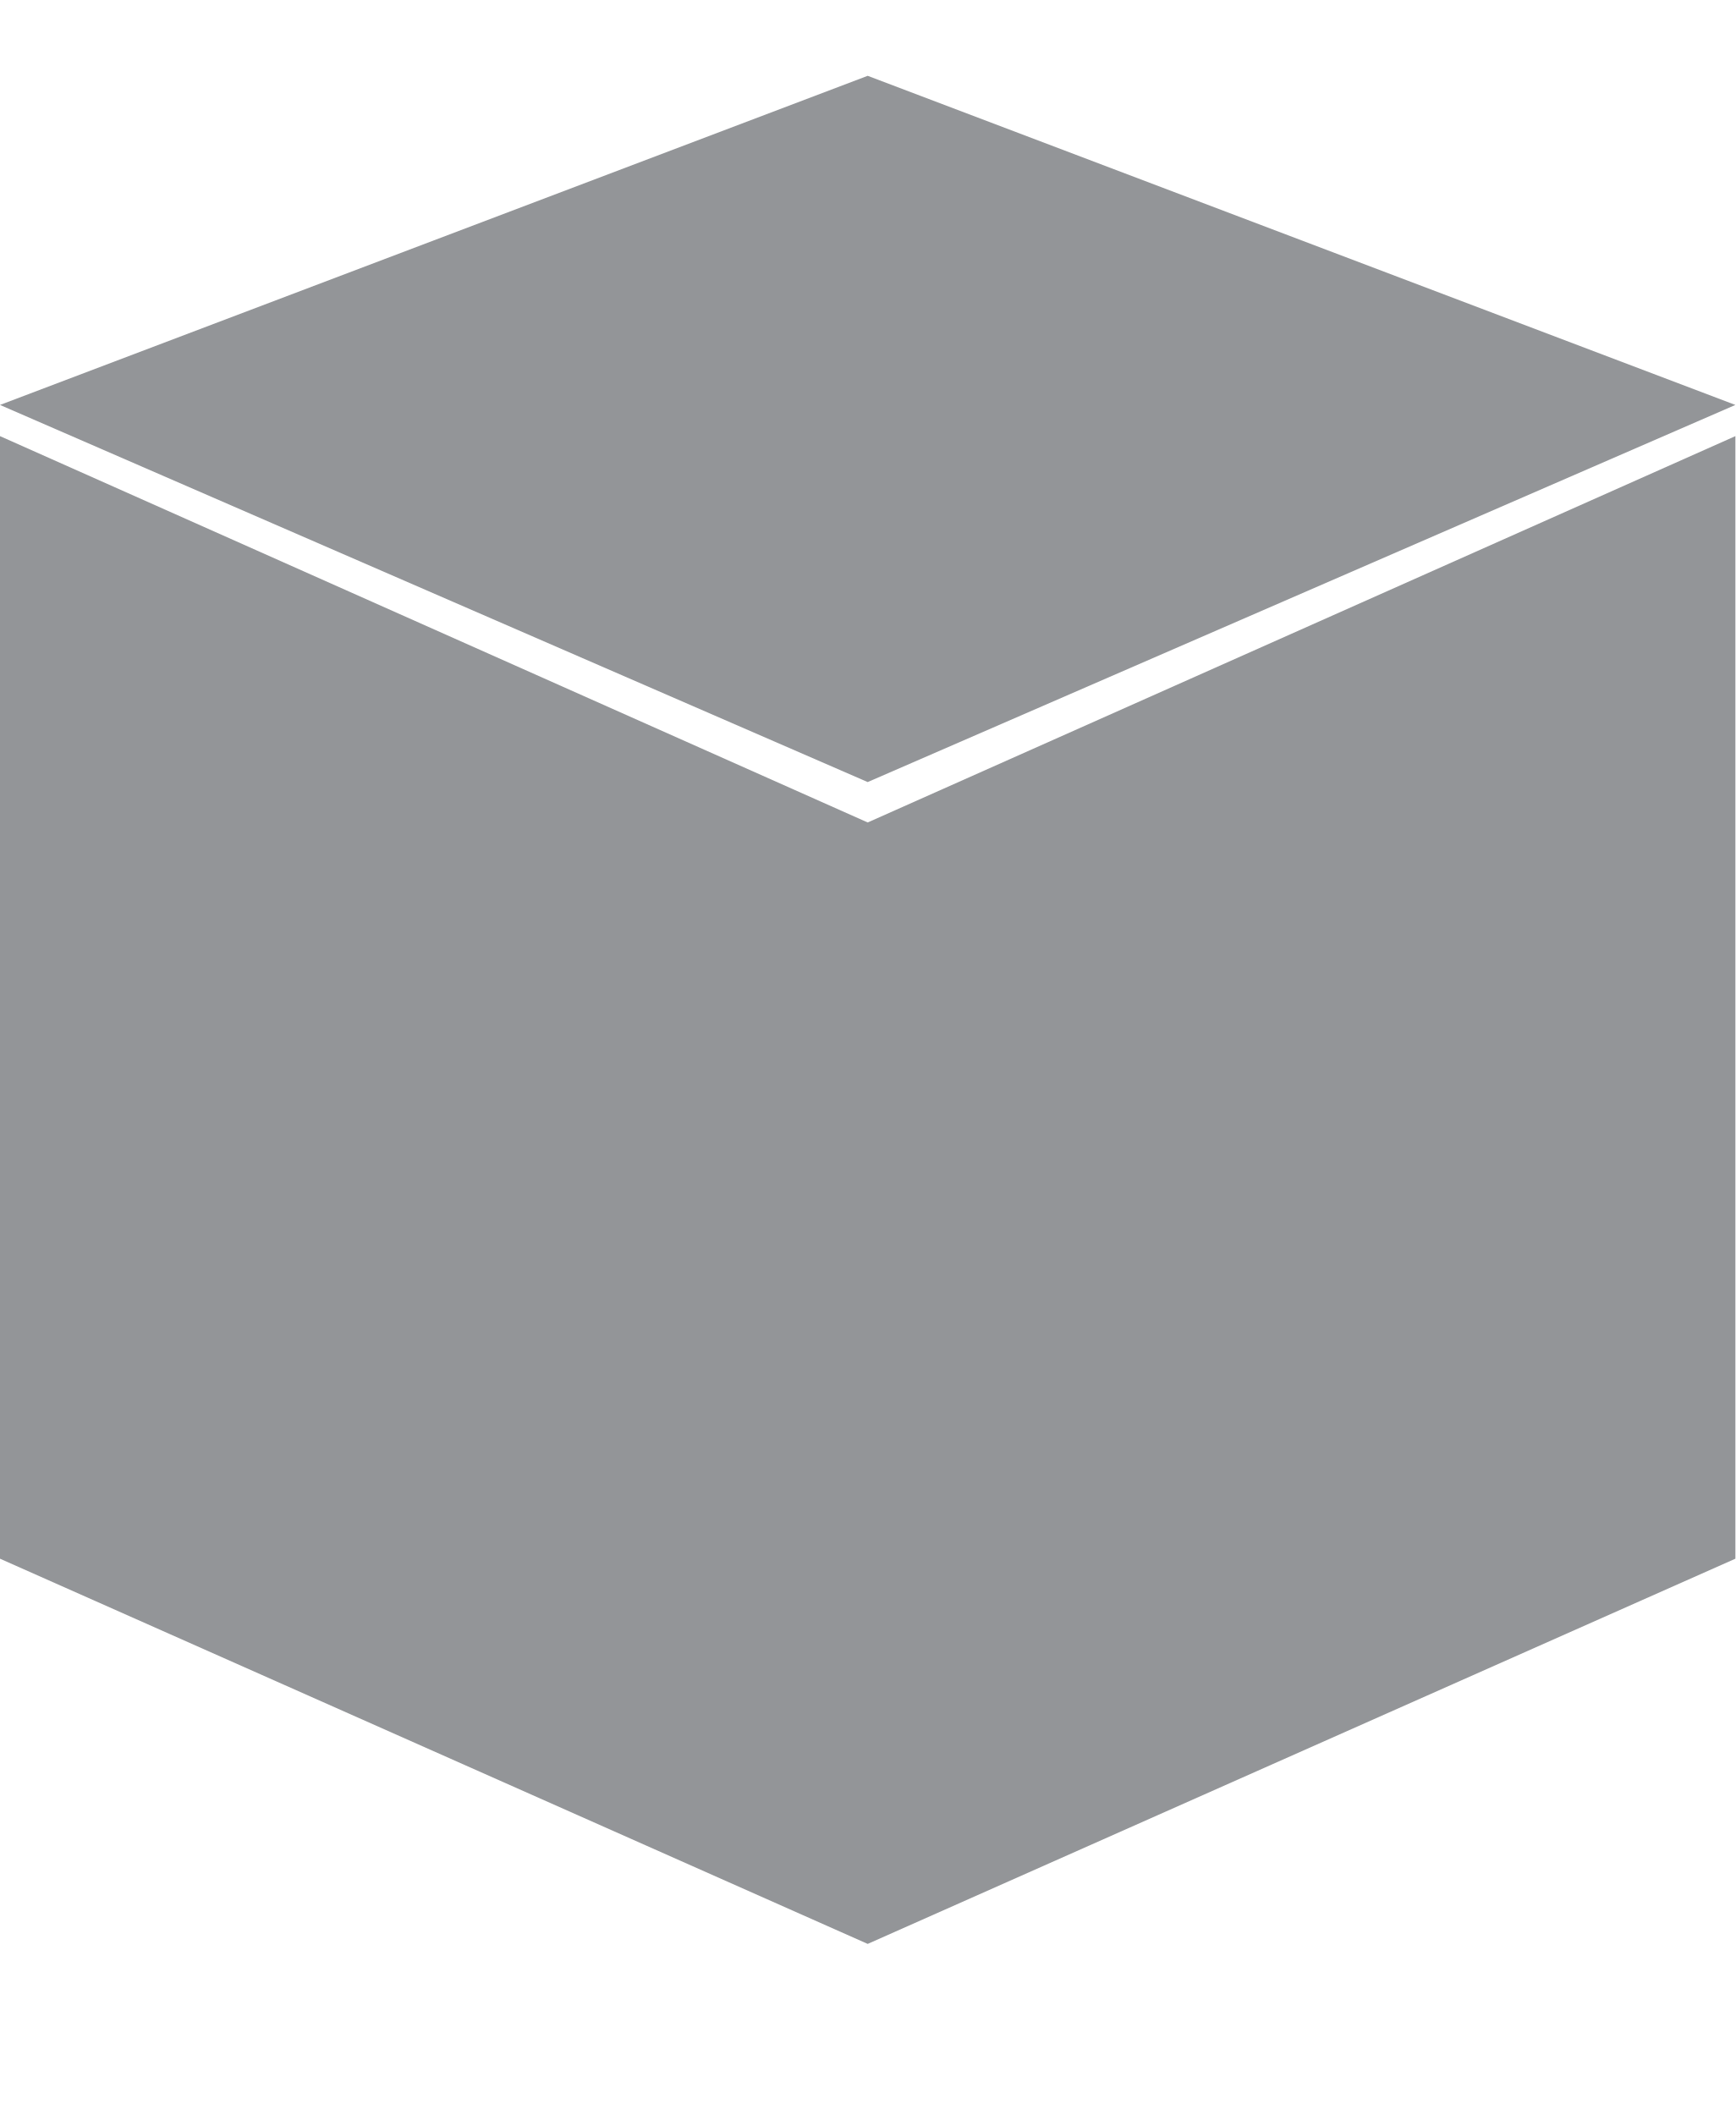
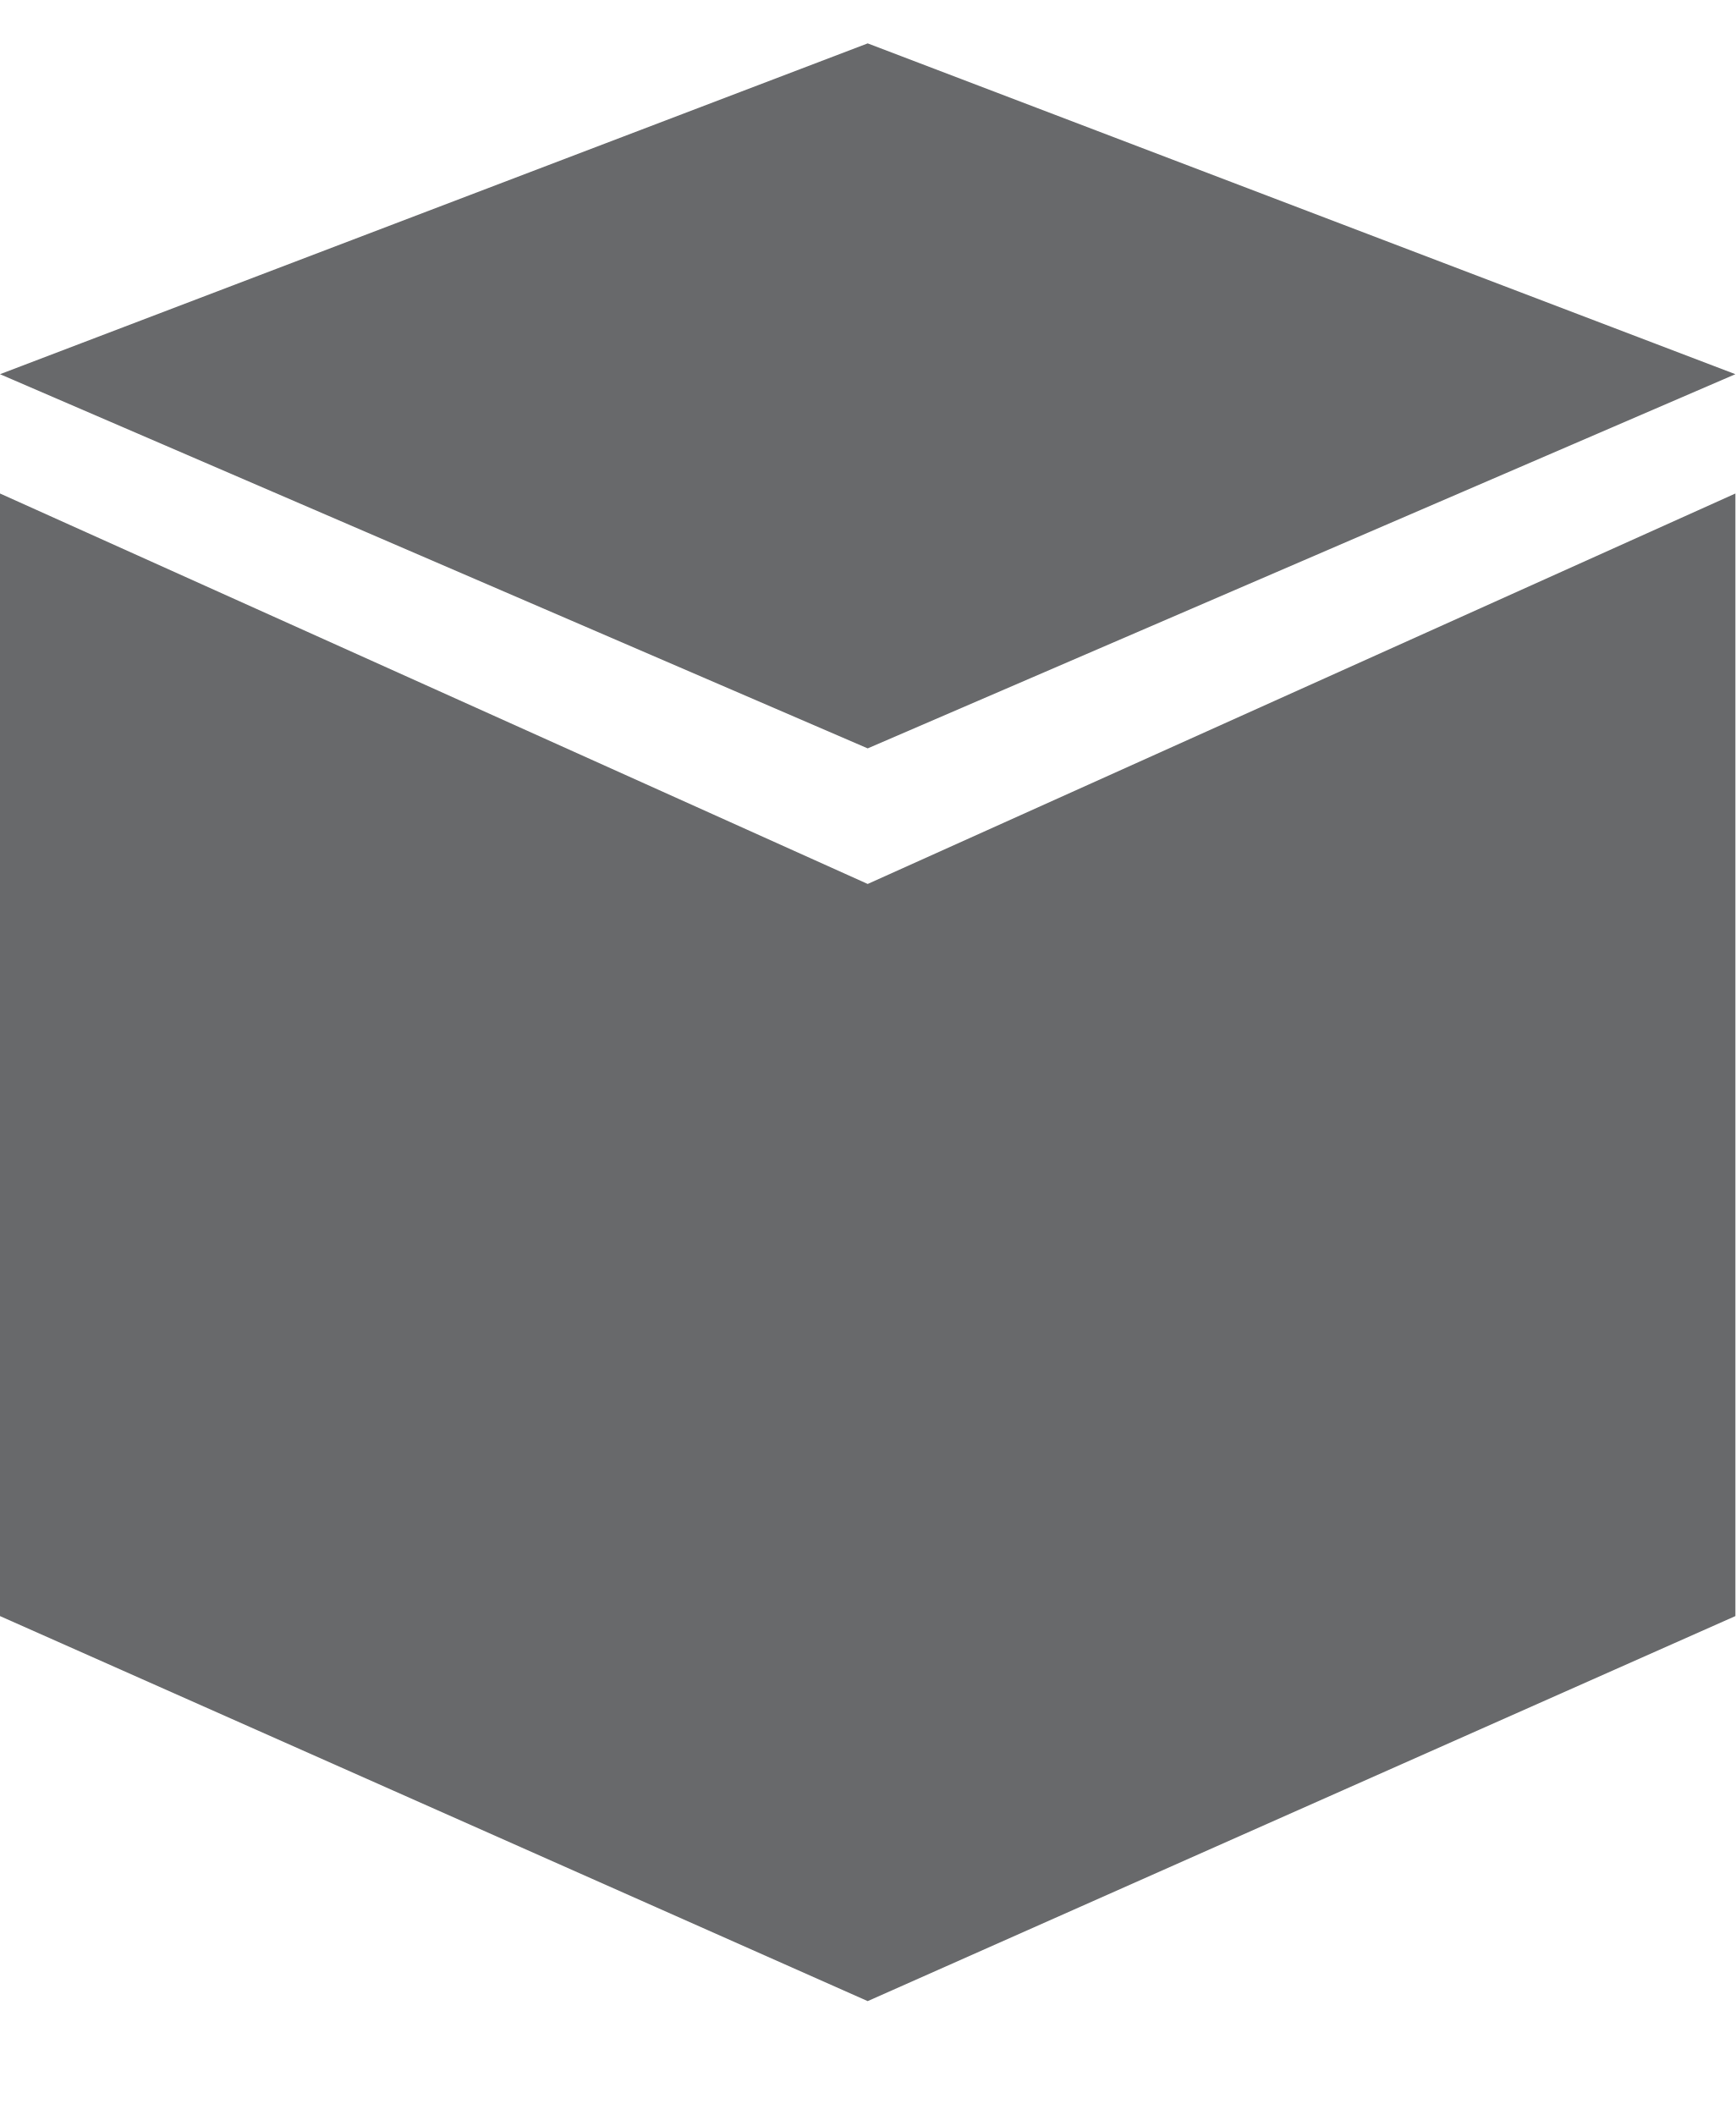
- <svg xmlns="http://www.w3.org/2000/svg" width="32px" height="39px" viewBox="0 0 32 39" version="1.1">
-   <g id="Minecraft" stroke="none" stroke-width="1" fill="none" fill-rule="evenodd">
-     <polygon id="Path-4" fill="#939598" points="0 8.042 0 28.742 16 35.845 32 28.742 32 8.042 16 15.166" />
-     <polygon id="Path-5" fill="#939598" points="-2.09610107e-13 7.467 16 14.421 32 7.467 16 1.398" />
+ <svg xmlns="http://www.w3.org/2000/svg" enable-background="new 0 0 32 39" viewBox="0 0 32 39">
+   <g clip-rule="evenodd" fill="#68696b" fill-rule="evenodd">
+     <path d="m0 9.1v20.7l16 7.1 16-7.1v-20.7l-16 7.2z" />
+     <path d="m0 6.9 16 6.9 16-6.9-16-6.1z" />
  </g>
</svg>
